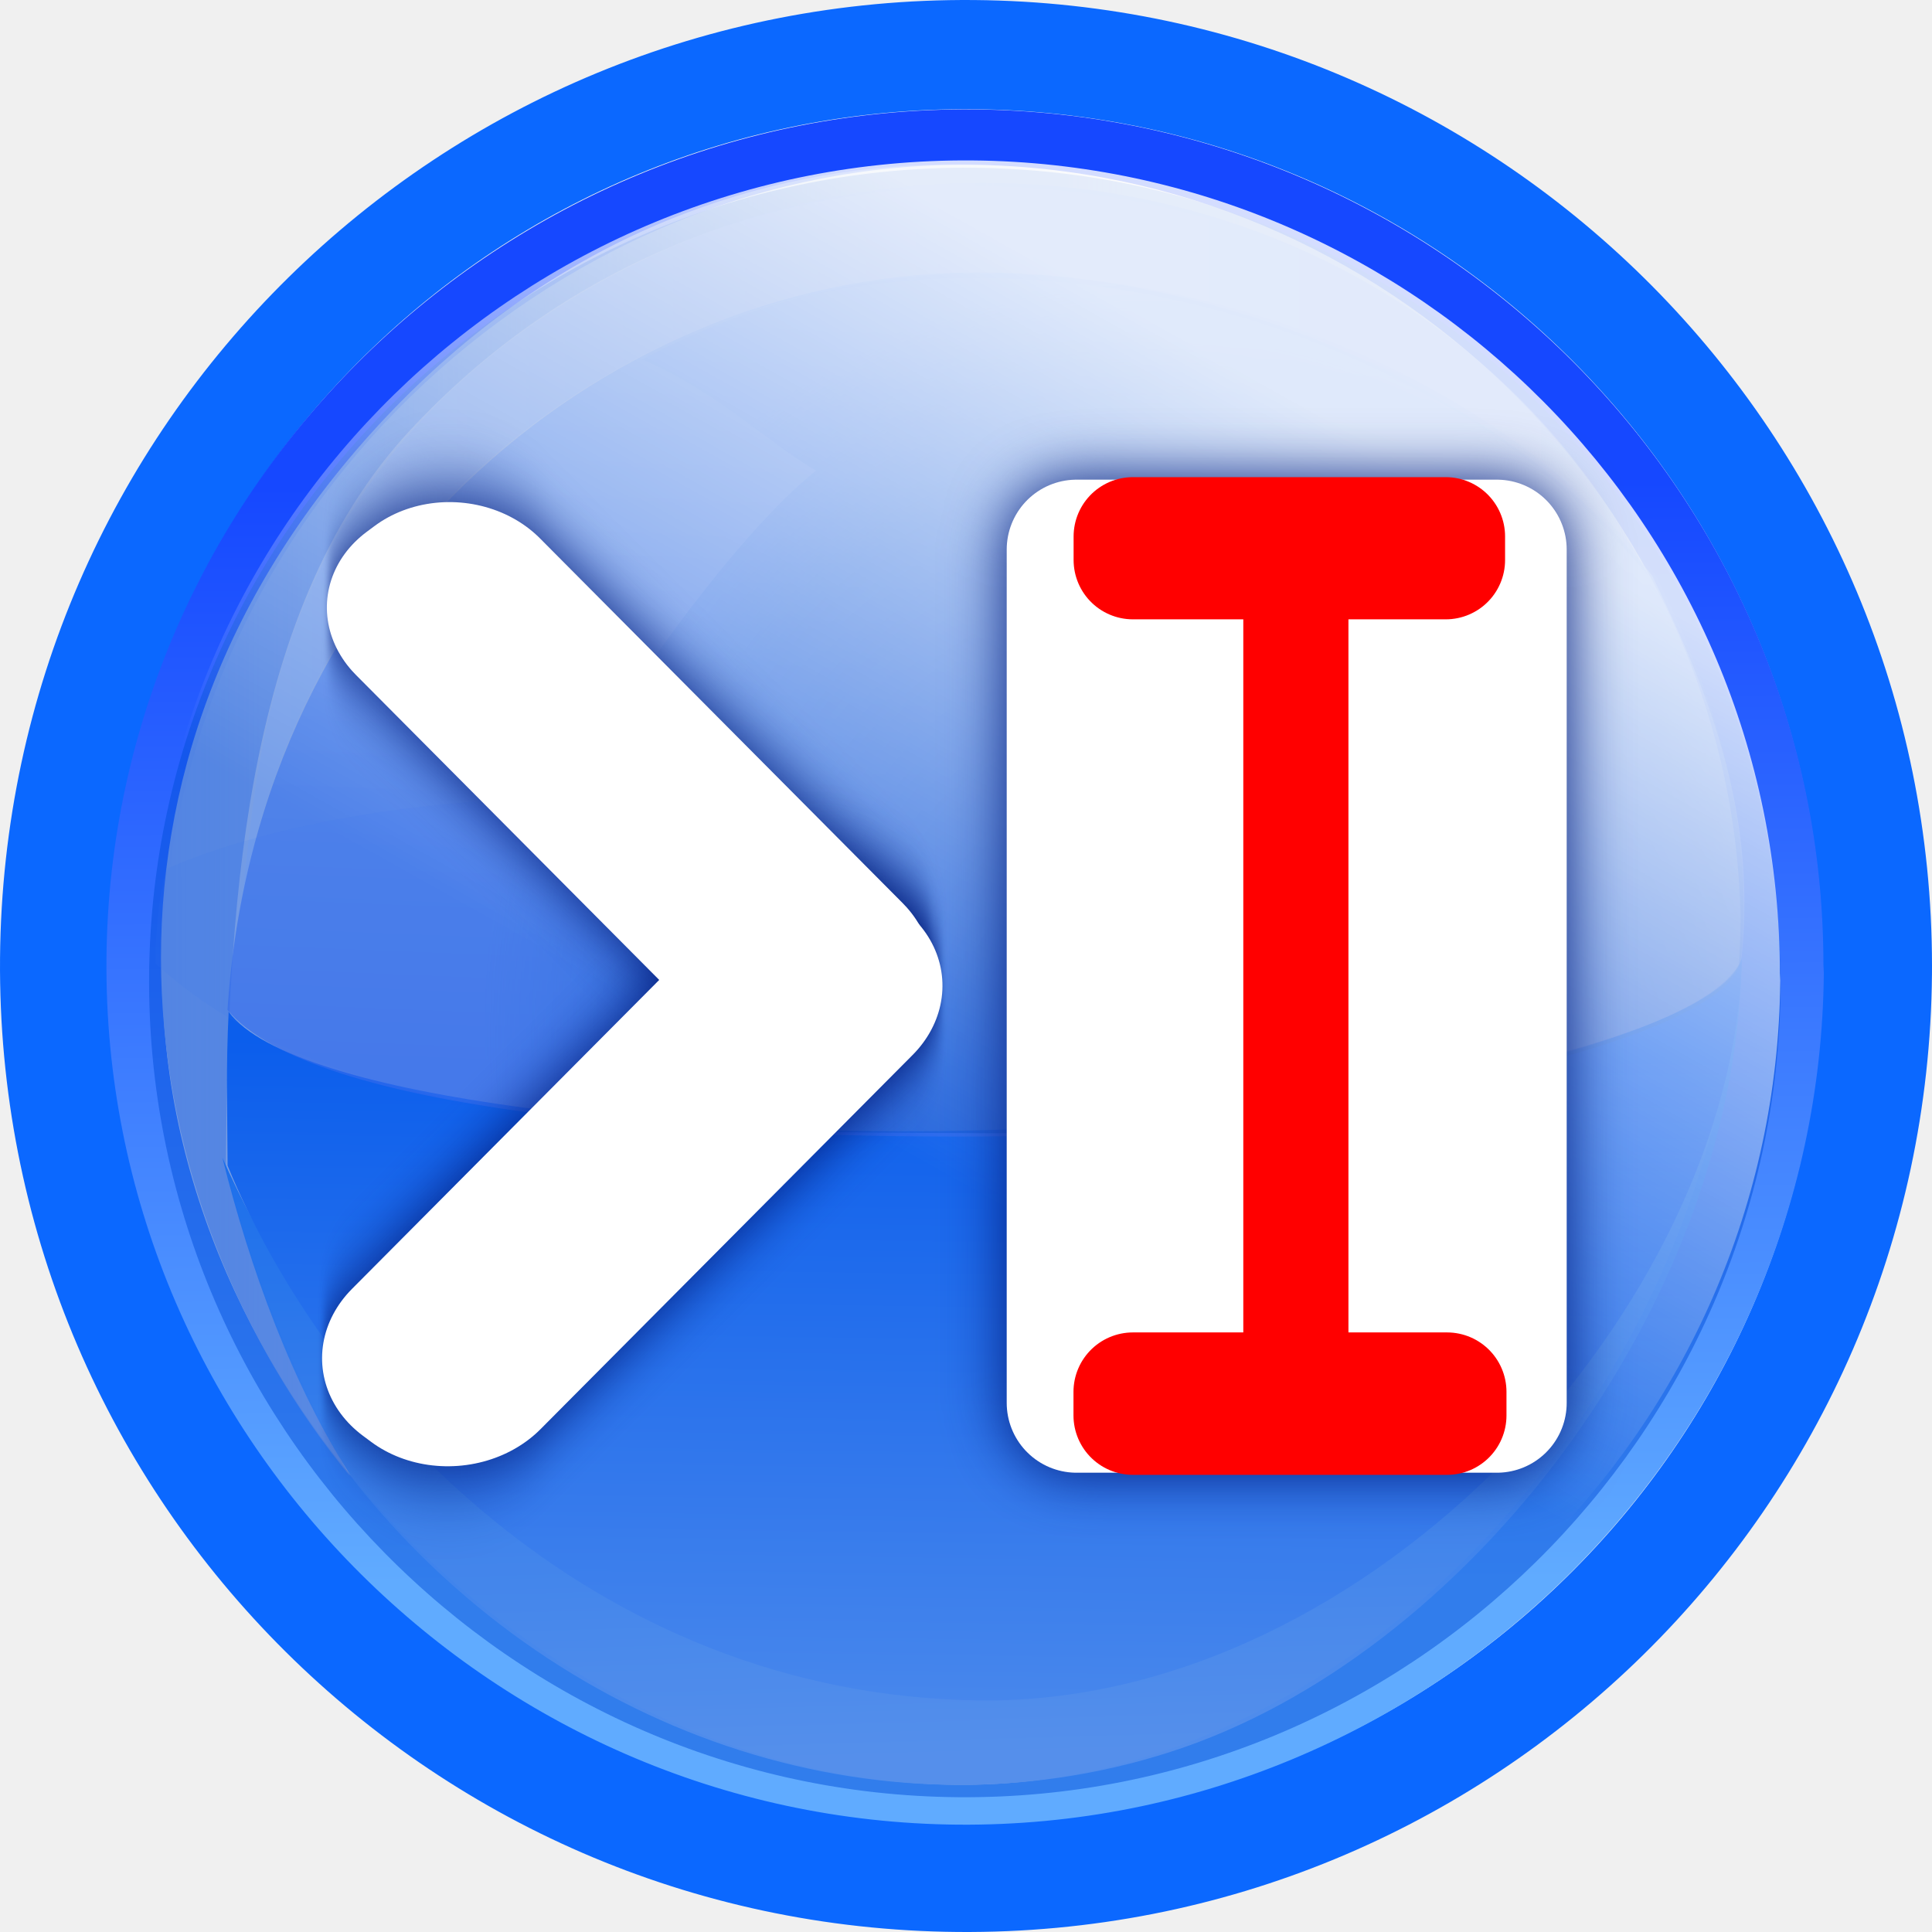
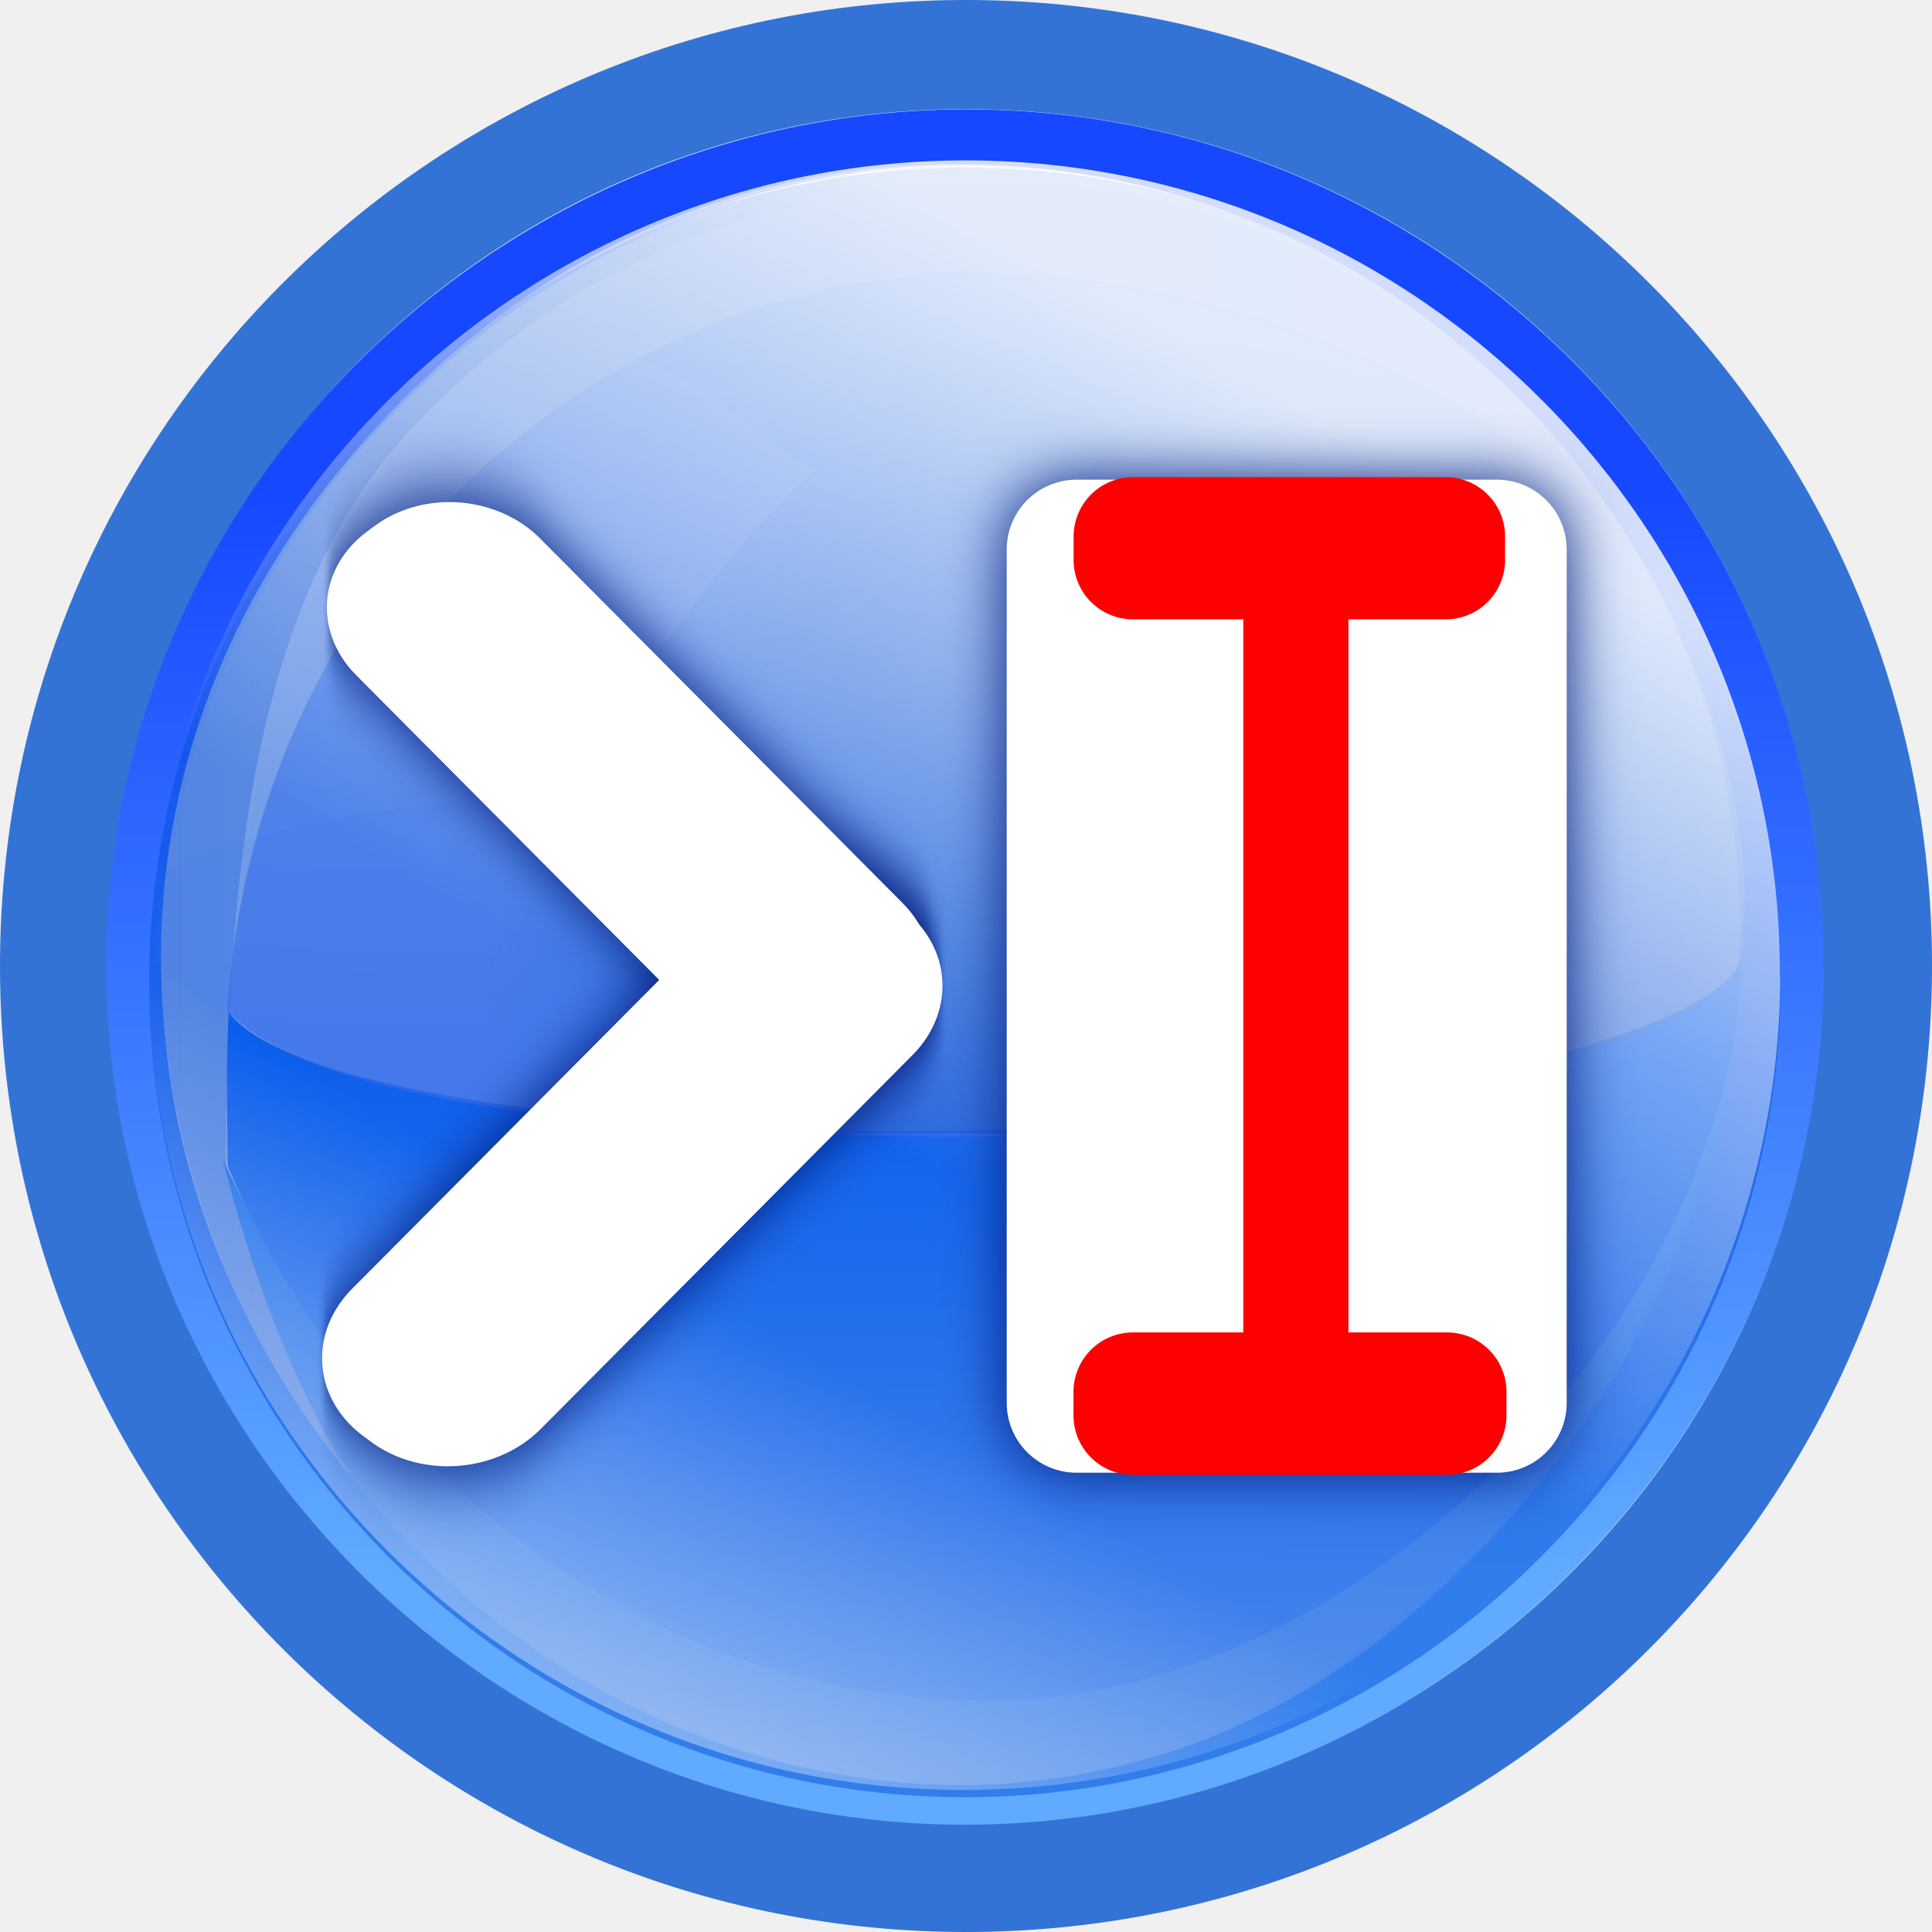
<svg xmlns="http://www.w3.org/2000/svg" xmlns:xlink="http://www.w3.org/1999/xlink" width="100mm" height="100mm" viewBox="0 0 100 100" version="1.1" id="svg5">
  <defs id="defs2">
    <clipPath clipPathUnits="userSpaceOnUse" id="clipPath4542">
      <rect style="fill:#0066ff;fill-opacity:0.955;stroke-width:1.014" id="rect4544" width="398.239" height="369.096" x="-209.859" y="-158.211" transform="matrix(0.9955554,0.0941775,-0.1098134,0.9939522,0,0)" />
    </clipPath>
    <linearGradient id="c" x1="55.344" x2="55.344" y1="154.806" y2="41.343" gradientTransform="matrix(0.999952,0,0,0.9999439,0.00327684,0.00327477)" gradientUnits="userSpaceOnUse" xlink:href="#b" />
    <linearGradient id="b">
      <stop offset="0" stop-color="#418bde" id="stop2" />
      <stop offset="1" stop-color="#001b7b" id="stop4" />
    </linearGradient>
    <linearGradient id="d" x1="62.977" x2="62.977" y1="181.128" y2="61.909" gradientUnits="userSpaceOnUse" gradientTransform="matrix(1.012131,0,0,1.012131,-0.763964,-0.76396)">
      <stop offset="0" stop-color="#a4cdec" id="stop16" />
      <stop offset="1" stop-color="#0068c6" id="stop18" />
    </linearGradient>
    <linearGradient id="e" x1="65.084" x2="65.084" y1="14.162" y2="77.263" gradientUnits="userSpaceOnUse" xlink:href="#a" gradientTransform="matrix(1.012131,0,0,1.012131,-0.763964,-0.76396)" />
    <linearGradient id="a">
      <stop offset="0" stop-color="#fff" id="stop7" />
      <stop offset="1" stop-color="#fff" stop-opacity="0" id="stop9" />
    </linearGradient>
    <linearGradient id="f" x1="27.003" x2="73.706" y1="26.375" y2="73.758" gradientUnits="userSpaceOnUse" xlink:href="#a" gradientTransform="matrix(1.012131,0,0,1.012131,-0.763964,-0.76396)" />
    <linearGradient id="g" x1="62.997" x2="62.997" y1="167.233" y2="64.977" gradientUnits="userSpaceOnUse" xlink:href="#a" gradientTransform="matrix(1.012131,0,0,1.012131,-0.763964,-0.76396)" />
    <linearGradient id="i" x1="31.053" x2="53.82" y1="21.614" y2="60.985" gradientTransform="matrix(0.9998974,-0.01009996,0.01009996,0.9998974,0.00327684,0.00327477)" gradientUnits="userSpaceOnUse" xlink:href="#a" />
    <linearGradient id="linearGradient8027">
      <stop style="stop-color:#00007a;stop-opacity:1;" offset="0" id="stop8029" />
      <stop style="stop-color:#1648ff;stop-opacity:1;" offset="1" id="stop8031" />
    </linearGradient>
    <linearGradient id="linearGradient8087">
      <stop id="stop8089" offset="0" style="stop-color:#60abff;stop-opacity:1;" />
      <stop id="stop8091" offset="1" style="stop-color:#1648ff;stop-opacity:1;" />
    </linearGradient>
    <linearGradient id="linearGradient8400">
      <stop id="stop8402" offset="0" style="stop-color:#a5bbed;stop-opacity:1;" />
      <stop id="stop8404" offset="1" style="stop-color:#a5cced;stop-opacity:0;" />
    </linearGradient>
    <linearGradient id="linearGradient8386">
      <stop style="stop-color:#e7f0ff;stop-opacity:1;" offset="0" id="stop8388" />
      <stop style="stop-color:#9db4ff;stop-opacity:1;" offset="1" id="stop8390" />
    </linearGradient>
    <linearGradient id="linearGradient8158">
      <stop style="stop-color:#a5cfff;stop-opacity:1;" offset="0" id="stop8160" />
      <stop style="stop-color:#167eff;stop-opacity:1;" offset="1" id="stop8162" />
    </linearGradient>
    <linearGradient id="linearGradient8158-9">
      <stop style="stop-color:#a5cfff;stop-opacity:1;" offset="0" id="stop8160-6" />
      <stop style="stop-color:#166eff;stop-opacity:1;" offset="1" id="stop8162-5" />
    </linearGradient>
    <linearGradient id="linearGradient8318">
      <stop id="stop8320" offset="0" style="stop-color:#a5c7ff;stop-opacity:1;" />
      <stop id="stop8322" offset="1" style="stop-color:#6085ff;stop-opacity:1;" />
    </linearGradient>
    <linearGradient id="linearGradient8370">
      <stop id="stop8372" offset="0" style="stop-color:#93beff;stop-opacity:1;" />
      <stop style="stop-color:#0051c2;stop-opacity:1" offset="0.319" id="stop8374" />
      <stop id="stop3815" offset="0.79" style="stop-color:#3379cf;stop-opacity:0.648;" />
      <stop id="stop8376" offset="1" style="stop-color:#6497ff;stop-opacity:0.224;" />
    </linearGradient>
-     <linearGradient gradientTransform="matrix(0.5662048,0,0,0.5662048,52.19284,132.3069)" y2="382.432" x2="364.463" y1="762.081" x1="365.953" gradientUnits="userSpaceOnUse" id="linearGradient8068" xlink:href="#linearGradient8087" />
-     <linearGradient xlink:href="#linearGradient8400" id="linearGradient8398" x1="118.342" y1="504.856" x2="495.98" y2="504.856" gradientUnits="userSpaceOnUse" gradientTransform="matrix(0.6406747,0,0,0.6406747,25.03779,91.39863)" />
-     <linearGradient xlink:href="#linearGradient8386" id="linearGradient8384" x1="131.828" y1="458.355" x2="572.917" y2="458.355" gradientUnits="userSpaceOnUse" gradientTransform="matrix(0.6406747,0,0,0.6406747,25.03779,91.39863)" />
-     <linearGradient xlink:href="#linearGradient8158" id="linearGradient8156" x1="382.785" y1="789.214" x2="376.209" y2="559.214" gradientUnits="userSpaceOnUse" gradientTransform="matrix(0.6406747,0,0,0.6406747,25.03779,91.39863)" />
-     <linearGradient gradientTransform="matrix(0.6406747,0,0,0.6406747,23.98732,90.34269)" y2="577.397" x2="388.331" y1="817.499" x1="384.805" gradientUnits="userSpaceOnUse" id="linearGradient8179" xlink:href="#linearGradient8158-9" />
-     <linearGradient y2="508.302" x2="371.923" y1="759.901" x1="382.785" gradientTransform="matrix(0.6406747,0,0,-0.593241,23.98732,768.086)" gradientUnits="userSpaceOnUse" id="linearGradient8213" xlink:href="#linearGradient8318" />
-     <radialGradient xlink:href="#linearGradient8370" id="radialGradient3873" cx="347.689" cy="577.143" fx="347.689" fy="577.143" r="242.475" gradientTransform="matrix(0.5529115,-0.1720077,0.2036937,0.6547649,-2.612983,155.4045)" gradientUnits="userSpaceOnUse" />
-     <linearGradient gradientTransform="matrix(0.5378945,0,0,0.5378945,62.38265,149.4595)" y2="313.384" x2="436.732" y1="582.586" x1="286.064" gradientUnits="userSpaceOnUse" id="linearGradient8068-2" xlink:href="#linearGradient8235" />
    <linearGradient id="linearGradient8235">
      <stop id="stop8231" offset="0" style="stop-color:#ffffff;stop-opacity:0" />
      <stop id="stop8233" offset="1" style="stop-color:#ffffff;stop-opacity:0.817" />
    </linearGradient>
    <filter style="color-interpolation-filters:sRGB" id="filter935" x="-0.349" y="-18.104" width="1.699" height="37.208">
      <feGaussianBlur stdDeviation="1.551" id="feGaussianBlur937" />
    </filter>
    <filter style="color-interpolation-filters:sRGB" id="filter939" x="-0.353" y="-18.285" width="1.706" height="37.569">
      <feGaussianBlur stdDeviation="1.551" id="feGaussianBlur941" />
    </filter>
    <filter style="color-interpolation-filters:sRGB" id="filter943" x="-0.336" y="-0.166" width="1.673" height="1.331">
      <feGaussianBlur stdDeviation="1.543" id="feGaussianBlur945" />
    </filter>
+     <linearGradient gradientTransform="matrix(0.1498084,0,0,0.1498084,-216.2035,17.4338)" y2="382.432" x2="364.463" y1="762.081" x1="365.953" gradientUnits="userSpaceOnUse" id="linearGradient8068" xlink:href="#linearGradient8087" />
+     <linearGradient xlink:href="#linearGradient8400" id="linearGradient8398" x1="118.342" y1="504.856" x2="495.98" y2="504.856" gradientUnits="userSpaceOnUse" gradientTransform="matrix(0.1695118,0,0,0.1695118,-223.3882,6.610147)" />
+     <linearGradient xlink:href="#linearGradient8386" id="linearGradient8384" x1="131.828" y1="458.355" x2="572.917" y2="458.355" gradientUnits="userSpaceOnUse" gradientTransform="matrix(0.1695118,0,0,0.1695118,-223.3882,6.610147)" />
+     <linearGradient xlink:href="#linearGradient8158" id="linearGradient8156" x1="382.785" y1="789.214" x2="376.209" y2="559.214" gradientUnits="userSpaceOnUse" gradientTransform="matrix(0.1695118,0,0,0.1695118,-223.3882,6.610147)" />
+     <linearGradient gradientTransform="matrix(0.1695118,0,0,0.1695118,-223.6662,6.330762)" y2="577.397" x2="388.331" y1="817.499" x1="384.805" gradientUnits="userSpaceOnUse" id="linearGradient8179" xlink:href="#linearGradient8158-9" />
+     <linearGradient y2="508.302" x2="371.923" y1="759.901" x1="382.785" gradientTransform="matrix(0.1695118,0,0,-0.1569617,-223.6662,185.6503)" gradientUnits="userSpaceOnUse" id="linearGradient8213" xlink:href="#linearGradient8318" />
+     <radialGradient xlink:href="#linearGradient8370" id="radialGradient3873" cx="347.689" cy="577.143" fx="347.689" fy="577.143" r="242.475" gradientTransform="matrix(0.1462912,-0.04551037,0.05389397,0.1732399,-230.7042,23.54502)" gradientUnits="userSpaceOnUse" />
+     <linearGradient gradientTransform="matrix(0.1423179,0,0,0.1423179,-213.5074,21.97208)" y2="313.384" x2="436.732" y1="582.586" x1="286.064" gradientUnits="userSpaceOnUse" id="linearGradient8068-2" xlink:href="#linearGradient8235" />
+     <linearGradient xlink:href="#linearGradient1395" id="linearGradient1103" gradientUnits="userSpaceOnUse" gradientTransform="matrix(-0.1423179,0,0,-0.1423179,-109.8021,178.4318)" x1="399.706" y1="398.569" x2="474.07" y2="268.431" />
+     <linearGradient id="linearGradient1395">
+       <stop id="stop1391" offset="0" style="stop-color:#ffffff;stop-opacity:0" />
+       <stop id="stop1393" offset="1" style="stop-color:#ffffff;stop-opacity:0.388" />
+     </linearGradient>
  </defs>
  <g id="layer1">
-     <g id="g15516" transform="matrix(0.2645833,0,0,0.2645833,-18.43617,-67.29989)">
-       <path id="path7485-5" style="color:#000000;display:inline;overflow:visible;visibility:visible;fill:#0b68ff;fill-opacity:1;stroke:none;stroke-width:0.32;marker:none;enable-background:accumulate" d="M 426.276,443.308 C 426.259,351.292 352.068,276.493 260.056,275.725 167.485,274.952 91.816,349.369 91.043,441.939 90.27,534.509 164.687,610.179 257.257,610.952 c 92.57,0.773 168.24,-73.644 169.013,-166.214 m 21.356,0.178 C 446.755,549.281 361.444,633.179 257.079,632.308 152.714,631.437 68.815,546.126 69.687,441.761 70.558,337.396 155.869,253.497 260.234,254.369 363.97,255.234 447.614,339.564 447.633,443.304" />
-       <path id="path7485-5-0" style="color:#000000;display:inline;overflow:visible;visibility:visible;fill:url(#linearGradient8068);fill-opacity:1;stroke:none;stroke-width:0.32;marker:none;enable-background:accumulate" d="m 410.146,432.505 c -2.224,-79.352 -69.497,-145.23 -150.814,-145.909 -81.81,-0.683 -157.183,69.165 -157.866,157.447 -0.633,81.811 73.654,158.798 155.464,159.481 81.81,0.683 153.215,-84.016 153.25,-170.356 m 16.29,11.484 c -0.77,92.234 -77.135,167.432 -169.369,166.662 C 164.866,610.544 89.738,534.178 90.508,441.944 91.278,349.71 167.897,274.997 260.132,275.767 c 91.678,0.765 166.247,75.698 166.263,167.379" />
-       <path style="fill:url(#linearGradient8398);fill-opacity:1;stroke:none;stroke-width:0.641" d="m 342.479,312.757 c -45.856,-32.325 -132.814,-45.098 -197.228,23.137 -64.414,68.234 -50.659,154.065 -7.068,207.287 -10.001,-17.727 -18.966,-38.529 -24.308,-60.844 0.408,-46.088 2.366,-107.724 36.068,-143.855 59.844,-64.157 147.904,-53.635 192.536,-25.725 z" id="path8112" />
-       <path style="opacity:0.687;fill:url(#linearGradient8384);fill-opacity:1;stroke:none;stroke-width:0.641" d="M 392.091,366.973 C 354.32,292.863 258.25,268.942 185.845,310.265 c -62.938,35.92 -65.632,91.13 -68.848,120.796 8.137,-48.165 40.371,-92.119 90.014,-112.487 56.717,-23.27 141.654,-4.385 185.08,48.398 z" id="path8112-1" />
-       <path style="opacity:0.955;fill:url(#linearGradient8156);fill-opacity:1;stroke:none;stroke-width:0.641" d="m 113.176,480.802 c 5.405,21.653 13.688,44.73 25.641,63.055 39.005,49.316 102.354,71.765 159.901,53.201 57.547,-18.564 109.933,-86.353 111.636,-153.761 -7.039,55.732 -47.027,120.971 -120.395,139.563 C 216.592,601.453 142.85,548.095 113.176,480.802 Z" id="path8112-1-2" />
-       <path style="fill:url(#linearGradient8179);fill-opacity:1;stroke:none;stroke-width:0.641" d="m 114.413,452.288 c -0.544,11.128 -0.27,18.187 -0.214,30.106 18.869,46.113 70.439,103.68 147.099,104.617 76.661,0.937 147.608,-77.551 149.15,-145.228 -7.039,18.665 -90.971,32.002 -147.864,33.662 -56.893,1.661 -135.429,-5.745 -148.171,-23.157 z" id="path8112-1-2-8" />
-       <path style="opacity:0.687;fill:url(#linearGradient8213);fill-opacity:1;stroke:none;stroke-width:0.641" d="m 114.184,451.929 c 5.679,-87.977 75.727,-144.708 147.789,-144.276 49.913,0.299 103.483,24.885 130.914,59.296 10.44,21.516 20.415,45.207 17.561,74.148 -1.09,16.81 -91.299,35.297 -148.65,35.59 -57.351,0.293 -130.982,-4.729 -147.614,-24.758 z" id="path8112-1-2-8-1" />
-       <path style="opacity:0.484;fill:url(#radialGradient3873);fill-opacity:1;stroke:none;stroke-width:0.641" d="m 100.067,442.816 c 0.135,-11.787 2.093,-18.452 2.093,-18.452 25.906,-11.411 65.595,-14.678 77.809,-13.328 9.999,-18.798 33.594,-52.108 49.371,-64.621 -7.956,-4.294 -19.569,-15.669 -34.042,-21.719 20.882,-11.083 44.13,-17.001 67.591,-16.861 49.913,0.299 102.512,22.62 130.914,59.296 10.44,21.516 19.271,46.351 16.417,75.292 -3.378,17.039 -88.213,33.344 -145.564,33.637 -60.891,-0.333 -127.51,0.742 -164.588,-33.245 z" id="path8112-1-2-8-1-1" />
-       <path style="color:#000000;display:inline;overflow:visible;visibility:visible;fill:#014dd8;fill-opacity:0.496;stroke:none;stroke-width:0.304;marker:none;enable-background:accumulate" d="M 418.017,447.617 C 417.286,535.239 344.739,606.677 257.116,605.945 169.494,605.214 98.122,532.667 98.853,445.044 99.585,357.422 172.373,286.445 259.996,287.177 c 87.095,0.727 157.935,71.913 157.95,159.01" id="path7909-2" />
-       <path style="color:#000000;display:inline;overflow:visible;visibility:visible;fill:url(#linearGradient8068-2);fill-opacity:1;stroke:none;stroke-width:0.304;marker:none;enable-background:accumulate" d="M 417.946,446.187 C 417.214,533.809 344.667,605.247 257.045,604.516 169.423,603.784 98.05,531.237 98.782,443.615 99.513,355.992 172.302,285.016 259.924,285.747 c 87.095,0.727 157.935,71.913 157.95,159.01" id="path7909" />
+     <g id="g1542" transform="translate(211.5766,-49.7275)">
+       <path id="path7485-5" style="color:#000000;display:inline;overflow:visible;visibility:visible;fill:#3473d6;fill-opacity:1;stroke:none;stroke-width:0.085;marker:none;enable-background:accumulate" d="m -117.227,99.72 c -0.004,-24.346 -19.634,-44.137 -43.979,-44.34 -24.493,-0.204 -44.514,19.485 -44.718,43.978 -0.204,24.493 19.485,44.514 43.978,44.718 24.493,0.204 44.514,-19.485 44.718,-43.978 m 5.65,0.047 c -0.231,27.613 -22.802,49.811 -50.416,49.581 -27.613,-0.231 -49.811,-22.802 -49.581,-50.416 0.231,-27.613 22.802,-49.811 50.416,-49.581 27.447,0.229 49.578,22.541 49.583,49.989" />
+       <path id="path7485-5-0" style="color:#000000;display:inline;overflow:visible;visibility:visible;fill:url(#linearGradient8068);fill-opacity:1;stroke:none;stroke-width:0.085;marker:none;enable-background:accumulate" d="m -121.495,96.861 c -0.588,-20.995 -18.388,-38.425 -39.903,-38.605 -21.646,-0.181 -41.588,18.3 -41.769,41.658 -0.167,21.646 19.488,42.015 41.133,42.196 21.646,0.181 40.538,-22.229 40.547,-45.073 m 4.31,3.038 c -0.204,24.404 -20.409,44.3 -44.812,44.096 -24.404,-0.204 -44.281,-20.409 -44.078,-44.812 0.204,-24.404 20.476,-44.171 44.88,-43.968 24.257,0.202 43.986,20.028 43.991,44.286" />
+       <path style="fill:url(#linearGradient8398);fill-opacity:1;stroke:none;stroke-width:0.17" d="m -139.399,65.178 c -12.133,-8.553 -35.14,-11.932 -52.183,6.122 -17.043,18.054 -13.404,40.763 -1.87,54.845 -2.646,-4.69 -5.018,-10.194 -6.432,-16.098 0.108,-12.194 0.626,-28.502 9.543,-38.062 15.834,-16.975 39.133,-14.191 50.942,-6.807 z" id="path8112" />
+       <path style="opacity:0.687;fill:url(#linearGradient8384);fill-opacity:1;stroke:none;stroke-width:0.17" d="m -126.272,79.522 c -9.994,-19.608 -35.412,-25.937 -54.569,-15.004 -16.652,9.504 -17.365,24.111 -18.216,31.961 2.153,-12.744 10.681,-24.373 23.816,-29.762 15.006,-6.157 37.479,-1.16 48.969,12.805 z" id="path8112-1" />
+       <path style="opacity:0.955;fill:url(#linearGradient8156);fill-opacity:1;stroke:none;stroke-width:0.17" d="m -200.068,109.64 c 1.43,5.729 3.622,11.835 6.784,16.683 10.32,13.048 27.081,18.988 42.307,14.076 15.226,-4.912 29.086,-22.848 29.537,-40.682 -1.863,14.746 -12.443,32.007 -31.854,36.926 -19.412,4.919 -38.923,-9.198 -46.774,-27.003 z" id="path8112-1-2" />
+       <path style="fill:url(#linearGradient8179);fill-opacity:1;stroke:none;stroke-width:0.17" d="m -199.741,102.096 c -0.144,2.944 -0.071,4.812 -0.057,7.965 4.993,12.201 18.637,27.432 38.92,27.68 20.283,0.248 39.055,-20.519 39.463,-38.425 -1.863,4.938 -24.069,8.467 -39.122,8.907 -15.053,0.439 -35.832,-1.52 -39.204,-6.127 z" id="path8112-1-2-8" />
+       <path style="opacity:0.687;fill:url(#linearGradient8213);fill-opacity:1;stroke:none;stroke-width:0.17" d="m -199.802,102 c 1.503,-23.277 20.036,-38.287 39.102,-38.173 13.206,0.079 27.38,6.584 34.638,15.689 2.762,5.693 5.401,11.961 4.646,19.618 -0.288,4.448 -24.156,9.339 -39.33,9.417 -15.174,0.077 -34.656,-1.251 -39.056,-6.551 z" id="path8112-1-2-8-1" />
+       <path style="opacity:0.484;fill:url(#radialGradient3873);fill-opacity:1;stroke:none;stroke-width:0.17" d="m -203.537,99.589 c 0.036,-3.119 0.554,-4.882 0.554,-4.882 6.854,-3.019 17.355,-3.884 20.587,-3.526 2.646,-4.974 8.888,-13.787 13.063,-17.098 -2.105,-1.136 -5.178,-4.146 -9.007,-5.746 5.525,-2.932 11.676,-4.498 17.883,-4.461 13.206,0.079 27.123,5.985 34.638,15.689 2.762,5.693 5.099,12.264 4.344,19.921 -0.894,4.508 -23.34,8.822 -38.514,8.9 -16.111,-0.088 -33.737,0.196 -43.547,-8.796 z" id="path8112-1-2-8-1-1" />
+       <path style="color:#000000;display:inline;overflow:visible;visibility:visible;fill:#014dd8;fill-opacity:0.496;stroke:none;stroke-width:0.081;marker:none;enable-background:accumulate" d="m -119.412,100.859 c -0.194,23.183 -19.388,42.085 -42.572,41.891 -23.183,-0.194 -42.067,-19.388 -41.874,-42.572 0.194,-23.183 19.452,-41.963 42.636,-41.769 23.044,0.192 41.787,19.027 41.791,42.071" id="path7909-2" />
+       <path style="color:#000000;display:inline;overflow:visible;visibility:visible;fill:url(#linearGradient8068-2);fill-opacity:1;stroke:none;stroke-width:0.081;marker:none;enable-background:accumulate" d="m -119.431,100.481 c -0.194,23.183 -19.388,42.085 -42.572,41.891 -23.183,-0.194 -42.067,-19.388 -41.874,-42.572 0.194,-23.183 19.452,-41.963 42.636,-41.769 23.044,0.192 41.787,19.027 41.791,42.071" id="path7909" />
+       <path style="color:#000000;display:inline;overflow:visible;visibility:visible;fill:url(#linearGradient1103);fill-opacity:1;stroke:none;stroke-width:0.081;marker:none;enable-background:accumulate" d="m -203.878,99.923 c 0.194,-23.183 19.388,-42.085 42.572,-41.891 23.183,0.194 42.067,19.388 41.874,42.572 -0.194,23.183 -19.452,41.963 -42.636,41.769 -23.044,-0.192 -41.787,-19.027 -41.791,-42.071" id="path1101" />
    </g>
    <rect style="fill:#001b7b;fill-opacity:1;stroke:#001b7b;stroke-width:7.232;stroke-linecap:round;stroke-linejoin:round;stroke-miterlimit:4;stroke-dasharray:none;stroke-opacity:1;filter:url(#filter943)" id="rect893" width="21.753" height="44.169" x="55.723" y="28.443" />
    <rect style="fill:#ffffff;fill-opacity:1;stroke:#ffffff;stroke-width:7.232;stroke-linecap:round;stroke-linejoin:round;stroke-miterlimit:4;stroke-dasharray:none;stroke-opacity:1" id="rect848" width="21.753" height="44.169" x="55.723" y="28.443" />
    <rect style="fill:#ff0000;fill-opacity:1;stroke:#ff0000;stroke-width:6.139;stroke-linecap:round;stroke-linejoin:round;stroke-miterlimit:4;stroke-dasharray:none;stroke-opacity:1" id="rect849" width="16.194" height="1.22" x="58.639" y="27.767" />
    <rect style="fill:#ff0000;fill-opacity:1;stroke:#ff0000;stroke-width:6.152;stroke-linecap:round;stroke-linejoin:round;stroke-miterlimit:4;stroke-dasharray:none;stroke-opacity:1" id="rect849-6" width="16.26" height="1.22" x="58.639" y="72.042" />
    <rect style="fill:#ff0000;fill-opacity:1;stroke:#000000;stroke-width:0;stroke-linecap:round;stroke-linejoin:round;stroke-miterlimit:4;stroke-dasharray:none" id="rect849-3" width="5.442" height="48.982" x="64.353" y="26.457" />
    <rect style="fill:#001b7b;stroke:#001b7b;stroke-width:11.347;stroke-linecap:round;stroke-linejoin:round;stroke-miterlimit:4;stroke-dasharray:none;stroke-opacity:1;fill-opacity:1;filter:url(#filter939)" id="rect895" width="26.633" height="0.514" x="39.435" y="5.502" transform="matrix(0.7051182,0.7090898,-0.8024902,0.5966654,0,0)" />
    <rect style="fill:#001b7b;stroke:#001b7b;stroke-width:11.637;stroke-linecap:round;stroke-linejoin:round;stroke-miterlimit:4;stroke-dasharray:none;stroke-opacity:1;fill-opacity:1;filter:url(#filter935)" id="rect897" width="27.312" height="0.527" x="-43.111" y="-66.925" transform="matrix(0.7051182,-0.7090898,-0.8024902,-0.5966654,0,0)" />
    <rect style="fill:#ffffff;stroke:#ffffff;stroke-width:11.347;stroke-linecap:round;stroke-linejoin:round;stroke-miterlimit:4;stroke-dasharray:none;stroke-opacity:1" id="rect967" width="26.633" height="0.514" x="39.435" y="5.502" transform="matrix(0.7051182,0.7090898,-0.8024902,0.5966654,0,0)" />
    <rect style="fill:#ffffff;stroke:#ffffff;stroke-width:11.637;stroke-linecap:round;stroke-linejoin:round;stroke-miterlimit:4;stroke-dasharray:none;stroke-opacity:1" id="rect967-3" width="27.312" height="0.527" x="-43.111" y="-66.925" transform="matrix(0.7051182,-0.7090898,-0.8024902,-0.5966654,0,0)" />
  </g>
</svg>
